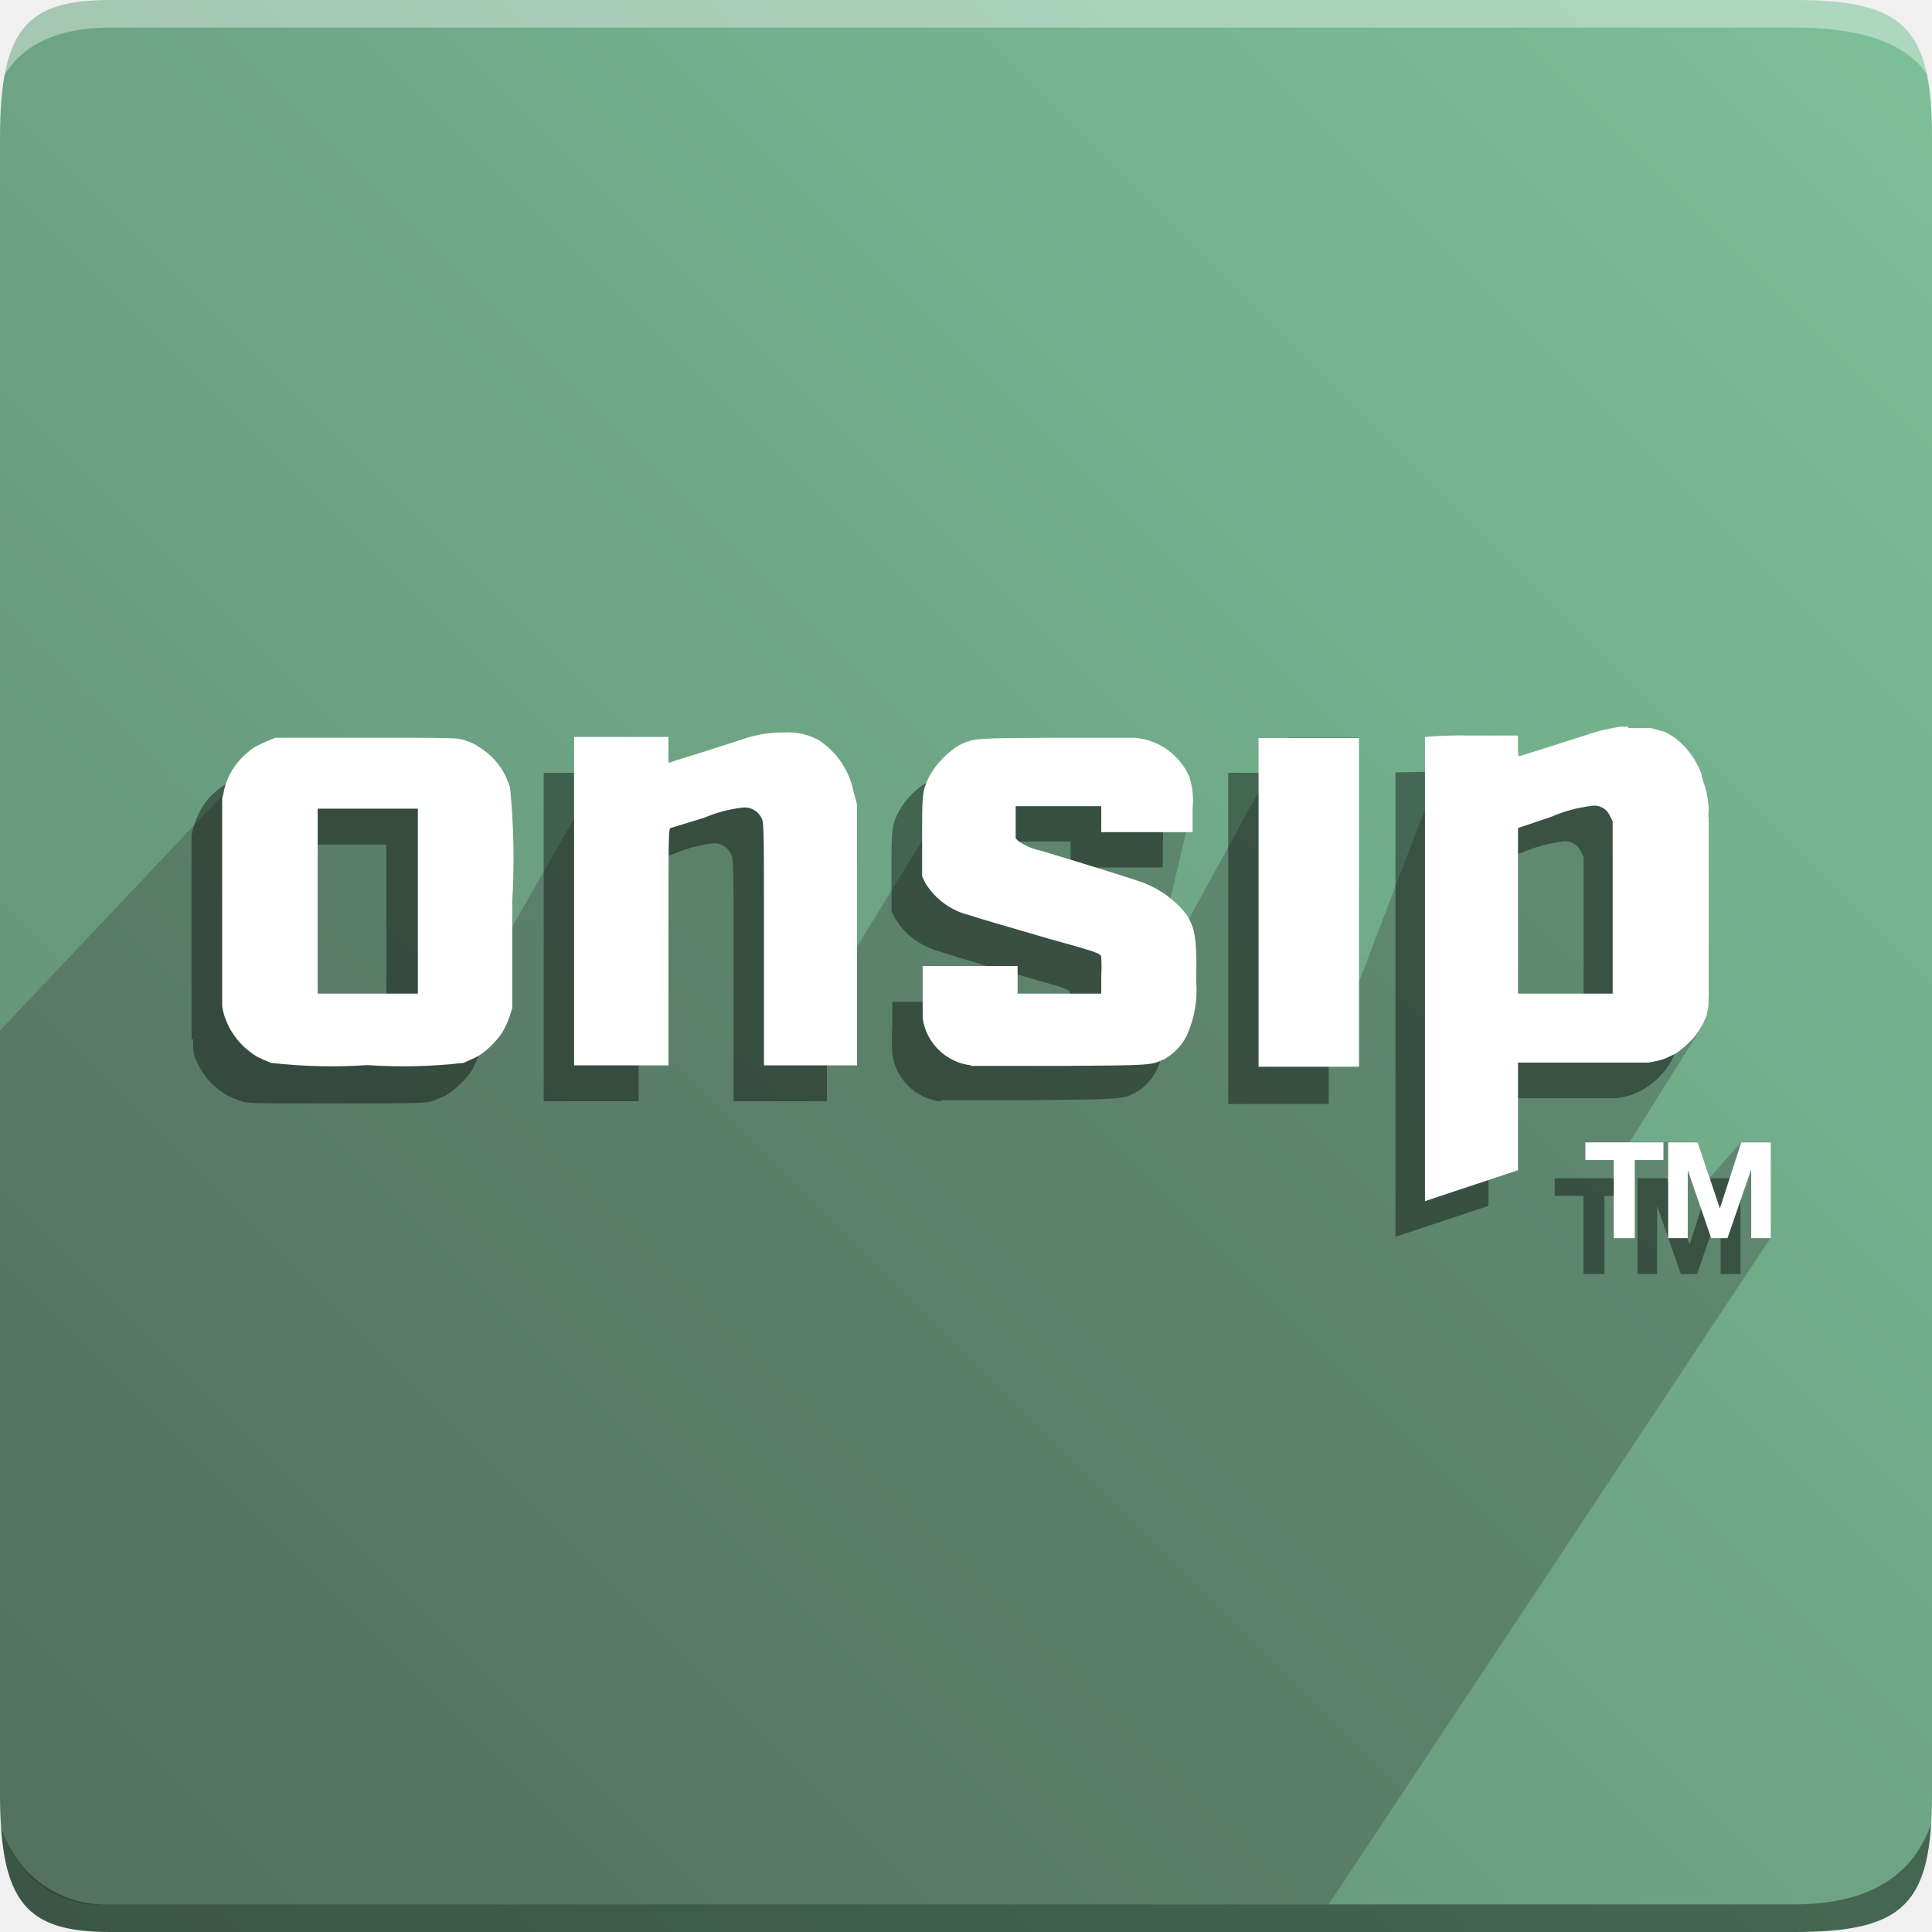
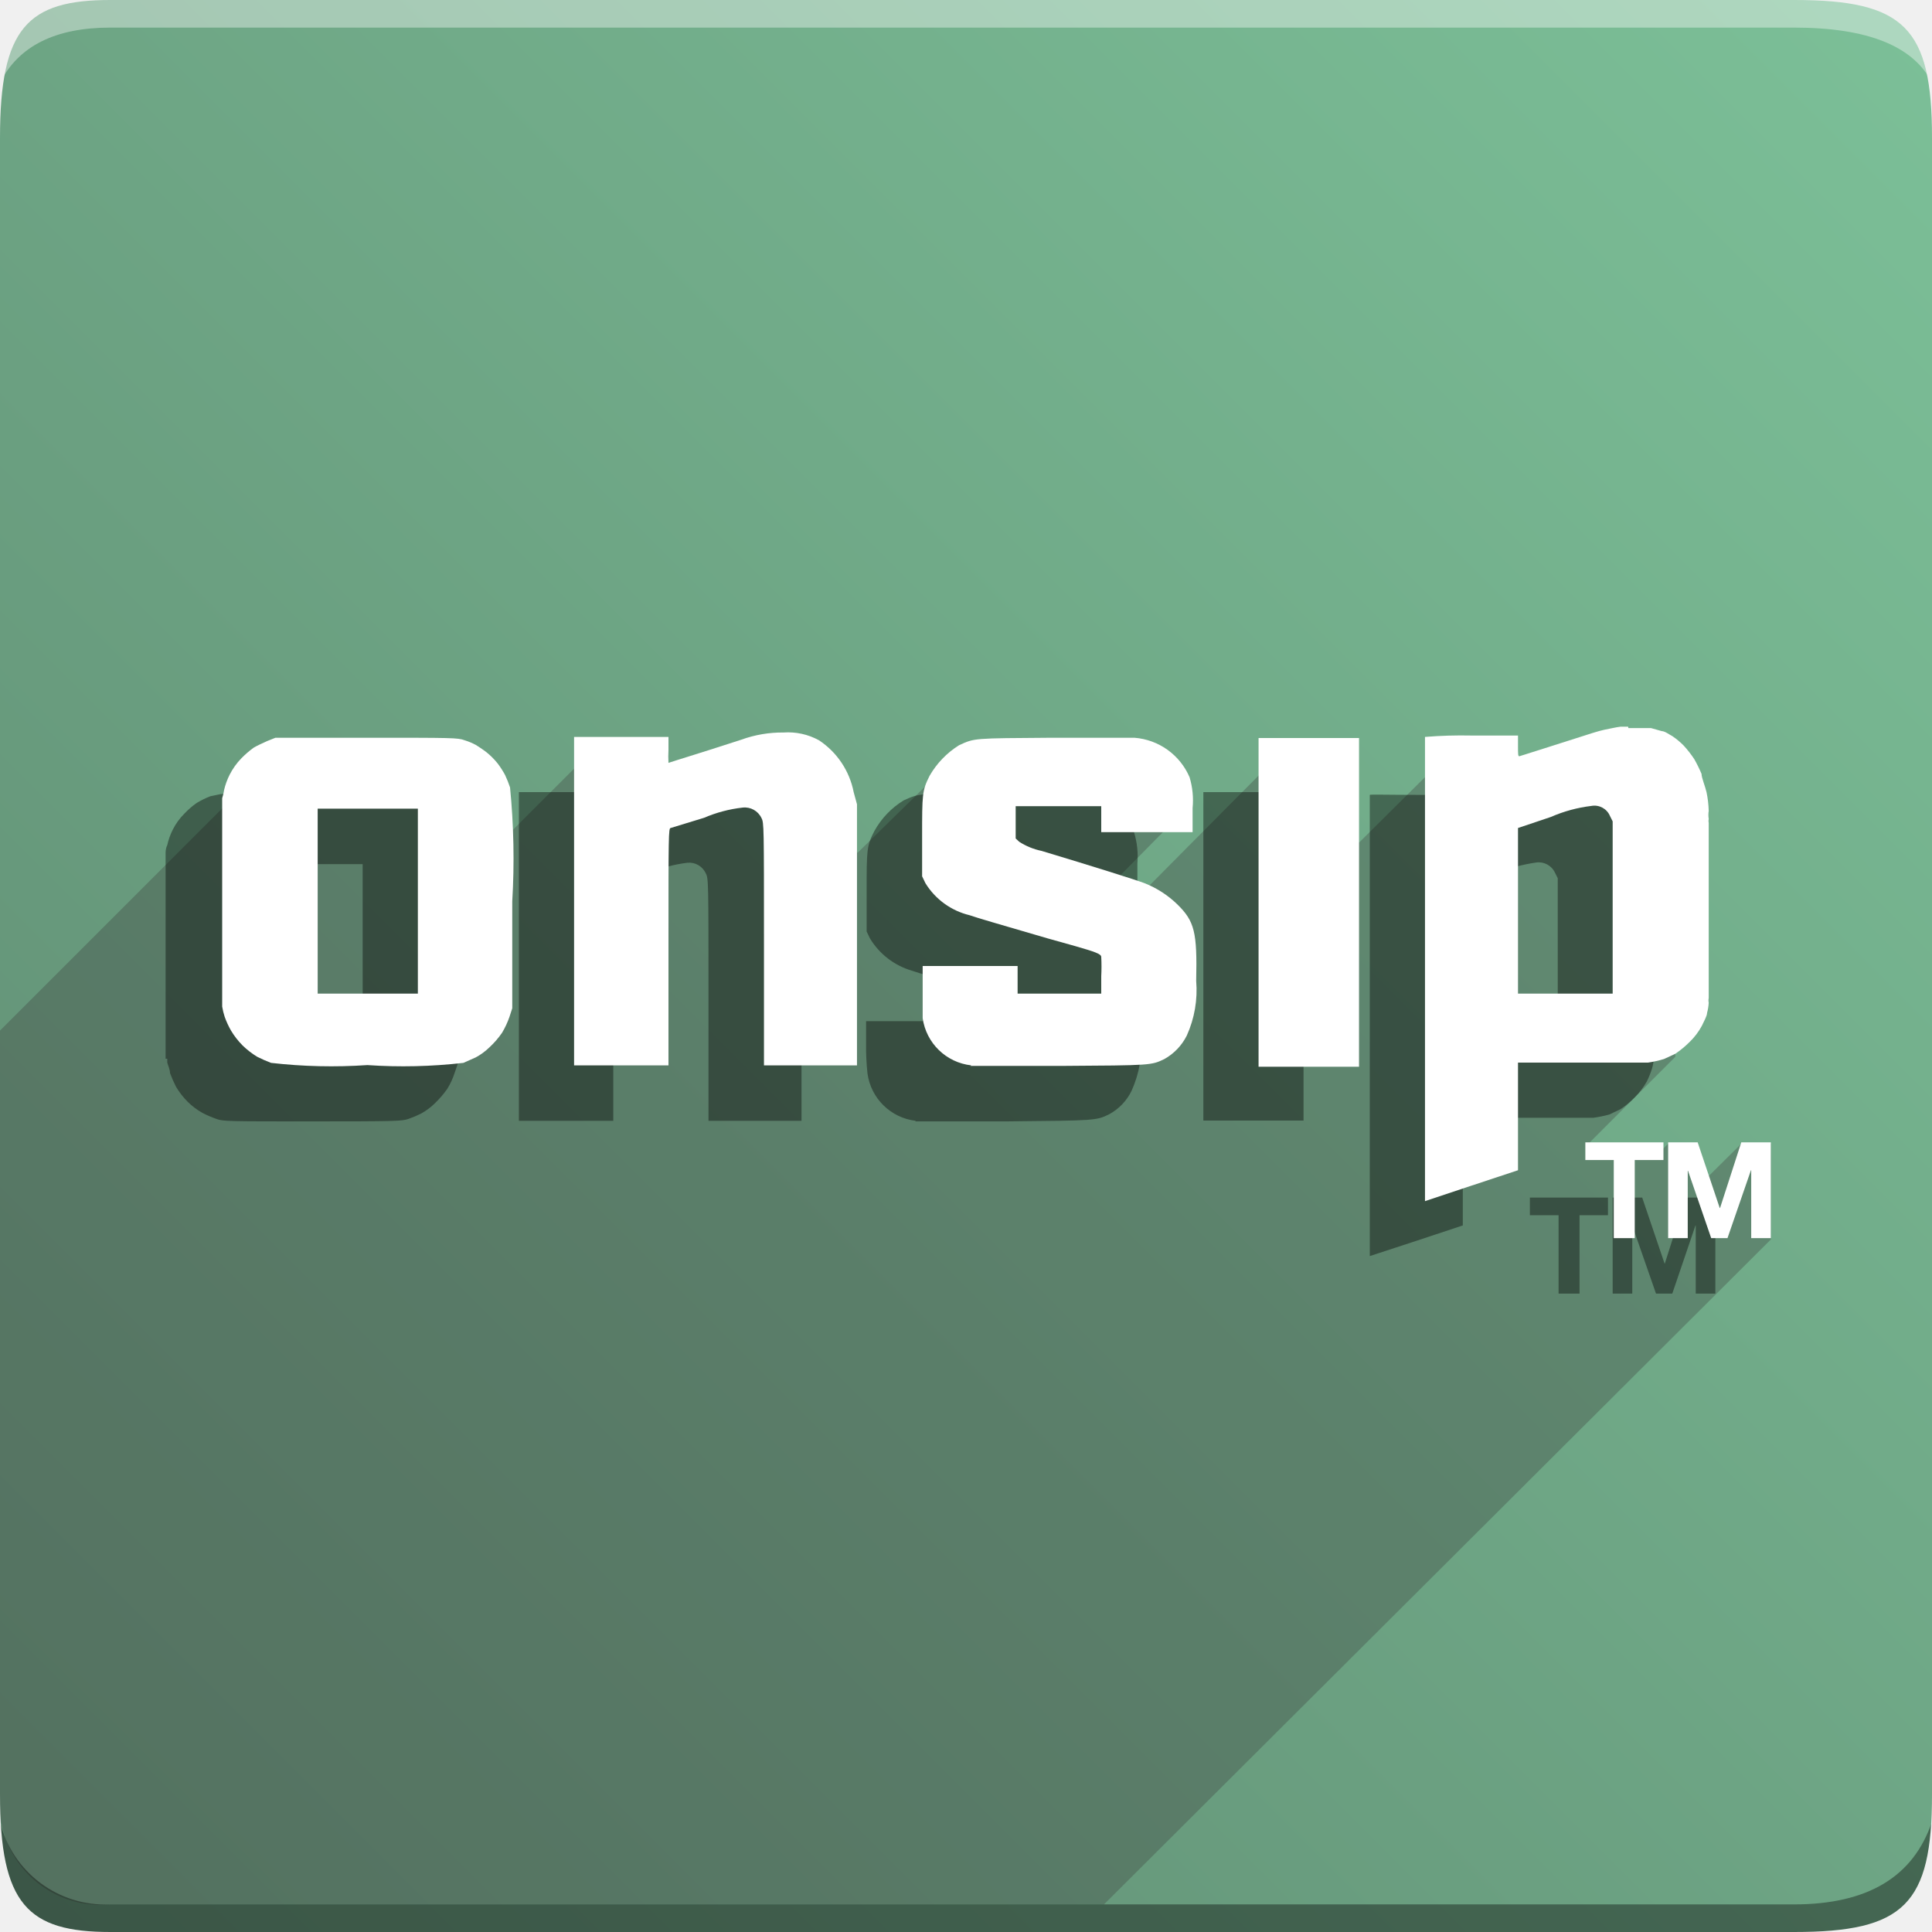
<svg xmlns="http://www.w3.org/2000/svg" id="Layer_1" data-name="Layer 1" viewBox="0 0 70 70">
  <defs>
    <mask id="mask" x="0" y="0" width="70" height="70" maskUnits="userSpaceOnUse">
      <g id="b">
        <path id="a" d="M4,0H65c4,0,5,1,5,5V65c0,4-1,5-5,5H4c-3,0-4-1-4-5V5C0,1,1,0,4,0Z" fill="#fff" fill-rule="evenodd" />
      </g>
    </mask>
    <linearGradient id="linear-gradient" x1="-1527.21" y1="477.94" x2="-1528.21" y2="476.94" gradientTransform="matrix(70, 0, 0, -70, 106974.99, 33455.73)" gradientUnits="userSpaceOnUse">
      <stop offset="0" stop-color="#7cc098" />
      <stop offset="1" stop-color="#5f8a71" />
    </linearGradient>
  </defs>
  <g mask="url(#mask)">
    <g>
      <path d="M0,0H70V70H0Z" fill-rule="evenodd" fill="url(#linear-gradient)" />
      <path d="M4,1H65c2.67,0,4.33.67,5,2V0H0V3C.67,1.67,2,1,4,1Z" fill="#fff" fill-opacity="0.38" fill-rule="evenodd" />
-       <path d="M48.14,69H4a3.66,3.66,0,0,1-4-4V37.34L10,26.76l6.85.09L17,36.3l5.5-9.6.62,2.24,6.55-2.12L30,36l5.7-9.25,7.48,2.54L41.59,36l5.09-9.28,2.56,0v8.85l3.37-8.83,2.11,1.8,5.86-1.85,1.08,10.52-2.61,4.16h2.46l.44,1.3,1.14-1.3h1.07v3.47Z" fill="#393939" fill-rule="evenodd" opacity="0.32" style="isolation: isolate" />
+       <path d="M40,69H4a3.66,3.66,0,0,1-4-4V37.34l8.21-8.21,7.62-1.59,2.75,2.53,2.6-2.6,1.95,1.47,6.4-1.31,1.54,3.27,3.06-3,8.43,1.82-2.11,2.14,1.11.31,4.24-4.27,3.44,2.63,2.59-2.57,2.89.65,5.86-1.85.12,11.53-3.15,3.15,2.69.2.2-.2,1.42,1.22,1.23-1.22h1.07v3.47Z" fill="#393939" fill-rule="evenodd" opacity="0.32" style="isolation: isolate" />
      <path d="M4,69H65c2.67,0,4.33-1,5-3v4H0V66A3.92,3.92,0,0,0,4,69Z" fill-opacity="0.38" fill-rule="evenodd" />
-       <g opacity="0.4">
-         <g>
-           <path d="M57.89,27.68h.62l.19,0,.39.12a2.32,2.32,0,0,1,.39.18,2.09,2.09,0,0,1,.4.33,2.91,2.91,0,0,1,.4.51,3.69,3.69,0,0,1,.26.53,6.26,6.26,0,0,1,.18.65,3.75,3.75,0,0,1,.08.69c0,.15,0,.28,0,.28h0l0,0a.35.35,0,0,0,0,.15c0,.06,0,1.52,0,3.23v3.11h0s0,.08,0,.17a1.72,1.72,0,0,1-.07.37,2.72,2.72,0,0,1-.19.47,2.81,2.81,0,0,1-1,1,3.62,3.62,0,0,1-.4.19,2.93,2.93,0,0,1-.59.13c-.21,0-1.34,0-2.52,0H53.93v3.9l-1.68.56-1.69.56v-8.4c0-4.61,0-8.4,0-8.42s.75,0,1.68-.05h1.7v.39c0,.29,0,.38.06.36l.73-.23,1.35-.43c.36-.12.8-.25,1-.29a4.15,4.15,0,0,1,.57-.12l.29,0m-4,6.67v-3l1.2-.4a5.73,5.73,0,0,1,1.46-.4.64.64,0,0,1,.68.36l.1.21v6.22H53.93v-3" fill-rule="evenodd" />
-           <path d="M6.94,37.66V30.33h0l0-.08A1.92,1.92,0,0,0,7,30a3.31,3.31,0,0,1,.21-.55,2.71,2.71,0,0,1,.41-.59,3.25,3.25,0,0,1,.45-.38,4.65,4.65,0,0,1,.5-.25l.3-.11h3.3c3.13,0,3.31,0,3.55.08a4,4,0,0,1,.4.17,3.74,3.74,0,0,1,.39.26,2.6,2.6,0,0,1,.4.41,2.54,2.54,0,0,1,.28.42,2.85,2.85,0,0,1,.17.45c.08.25.09.51.09,4.14v3.86l-.1.31a3.54,3.54,0,0,1-.27.59,3.65,3.65,0,0,1-.46.52,3,3,0,0,1-.49.37,4.89,4.89,0,0,1-.46.19c-.23.08-.43.09-3.48.09s-3.25,0-3.48-.09a4.36,4.36,0,0,1-.51-.22,3.46,3.46,0,0,1-.52-.4,2.87,2.87,0,0,1-.42-.55,3.06,3.06,0,0,1-.23-.5A2.44,2.44,0,0,1,7,37.8l0-.14M10.4,34V30.6H14v6.74H10.4V34" fill-rule="evenodd" />
-           <path d="M34.09,39.91a2,2,0,0,1-1.76-1.72,8.94,8.94,0,0,1,0-1.09v-.8l1.72,0h1.72v1h3v-.63a4.32,4.32,0,0,0,0-.69c0-.12-.24-.2-.93-.39l-1-.29c-2-.56-2.48-.72-2.83-.84a2.64,2.64,0,0,1-1.59-1.2l-.12-.25,0-1.41c0-1.57,0-1.69.28-2.23a3,3,0,0,1,1.09-1.08c.57-.26.5-.26,3.35-.28,1.65,0,2.75,0,3,0a2.38,2.38,0,0,1,2,1.43,3.16,3.16,0,0,1,.11,1.13l0,.86H38.79v-.94h-3.1v1.17l.13.13a2.62,2.62,0,0,0,.82.33c1.85.55,3.42,1,3.73,1.16a3.57,3.57,0,0,1,1.19.78c.62.61.72,1,.68,2.76a4,4,0,0,1-.32,1.93,1.89,1.89,0,0,1-.8.85c-.48.23-.47.23-3.74.26-1.7,0-3.18,0-3.29,0" fill-rule="evenodd" />
-           <path d="M44.5,34V28h3.64V40H44.5V34" fill-rule="evenodd" />
-           <path d="M19.7,34V28h3.42v.47a3.93,3.93,0,0,0,0,.47l.28-.09,1.21-.38,1.15-.37a4.33,4.33,0,0,1,1.52-.25,2.21,2.21,0,0,1,1.28.27A2.89,2.89,0,0,1,29.84,30l.12.45,0,4.72V39.9H26.58l0-4.39c0-4.29,0-4.39-.1-4.57a.65.65,0,0,0-.67-.38,4.76,4.76,0,0,0-1.4.38l-1.2.41c-.07,0-.07.27-.07,4.29V39.9H19.7V34" fill-rule="evenodd" />
+       <g>
+         <g opacity="0.4">
+           <path d="M57,28.39h.63l.19,0,.39.11a2.64,2.64,0,0,1,.38.18,2.69,2.69,0,0,1,.41.33,3.83,3.83,0,0,1,.39.51,3.69,3.69,0,0,1,.26.53,3.4,3.4,0,0,1,.18.66,3.86,3.86,0,0,1,.09.68,1.08,1.08,0,0,0,0,.28h0l0,0v.15c0,.07,0,1.52,0,3.23v3.12h0a.37.37,0,0,0,0,.17,1.59,1.59,0,0,1-.06.36,3.39,3.39,0,0,1-.19.48,2.77,2.77,0,0,1-.44.58,3.11,3.11,0,0,1-.52.43l-.4.19a4.31,4.31,0,0,1-.59.12c-.21,0-1.35,0-2.53,0H53v3.9l-1.69.56-1.68.55V37.23c0-4.62,0-8.41,0-8.43s.75,0,1.68,0l1.7,0v.39c0,.29,0,.38,0,.37s.36-.12.74-.24l1.34-.43,1-.29.57-.12.28,0M53,35.05v-3l1.19-.4a6.28,6.28,0,0,1,1.47-.4.65.65,0,0,1,.68.37l.1.2v6.23H53v-3" fill-rule="evenodd" />
+           <path d="M6,38.36V31H6l0-.08c0-.05,0-.18.06-.3a2.39,2.39,0,0,1,.2-.56,2.21,2.21,0,0,1,.42-.58,2.88,2.88,0,0,1,.45-.39,3.2,3.2,0,0,1,.49-.24L8,28.77h3.3c3.13,0,3.31,0,3.55.08l.4.18a2.71,2.71,0,0,1,.38.25,3.18,3.18,0,0,1,.41.41,2.89,2.89,0,0,1,.27.43,2.8,2.8,0,0,1,.18.45c.08.25.09.5.09,4.13v3.86l-.11.32a2.55,2.55,0,0,1-.27.58,3.63,3.63,0,0,1-.46.53,2.24,2.24,0,0,1-.49.36,3.81,3.81,0,0,1-.45.19c-.23.08-.43.09-3.48.09s-3.25,0-3.48-.09a3.74,3.74,0,0,1-.51-.22,2.54,2.54,0,0,1-.53-.4,2.83,2.83,0,0,1-.42-.54,4.83,4.83,0,0,1-.22-.5c0-.13-.08-.3-.1-.38l0-.14M9.5,34.68V31.31h3.64v6.74H9.5V34.68" fill-rule="evenodd" />
+           <path d="M33.18,40.61a2,2,0,0,1-1.75-1.72,8.94,8.94,0,0,1-.05-1.09V37h1.71l1.72,0v.5l0,.51h3v-.63a4.48,4.48,0,0,0,0-.7c0-.11-.25-.2-.94-.39l-1-.28c-2-.57-2.49-.73-2.83-.84A2.64,2.64,0,0,1,31.52,34l-.12-.25,0-1.42c0-1.56,0-1.68.28-2.22A3,3,0,0,1,32.74,29c.58-.26.51-.26,3.35-.27,1.66,0,2.76,0,3,0a2.33,2.33,0,0,1,2,1.43,3,3,0,0,1,.12,1.12v.86H37.89v-.95h-3.1v1.18l.13.12a2.38,2.38,0,0,0,.82.33c1.85.55,3.42,1,3.72,1.17a3.31,3.31,0,0,1,1.19.77c.62.61.72,1,.69,2.77A4,4,0,0,1,41,39.52a1.91,1.91,0,0,1-.81.85c-.47.23-.46.23-3.73.26-1.7,0-3.18,0-3.3,0" fill-rule="evenodd" />
+           <path d="M43.6,34.7v-6h3.63v11.9H43.6V34.7" fill-rule="evenodd" />
+           <path d="M18.8,34.65V28.7h3.41v.47a3.1,3.1,0,0,0,0,.48l.27-.09,1.22-.39,1.14-.36a4.36,4.36,0,0,1,1.53-.26,2.21,2.21,0,0,1,1.28.27,3,3,0,0,1,1.27,1.88l.12.45v4.73l0,4.73H25.67v-4.4c0-4.29,0-4.39-.1-4.57a.66.66,0,0,0-.67-.38,5.07,5.07,0,0,0-1.4.38l-1.2.41c-.07,0-.08.27-.08,4.29v4.27H18.8v-6" fill-rule="evenodd" />
+           <polygon points="56.47 44.03 55.43 44.03 55.43 43.39 58.26 43.39 58.26 44.03 57.23 44.03 57.23 46.87 56.47 46.87 56.47 44.03 56.47 44.03" />
+           <polygon points="58.43 43.39 59.5 43.39 60.31 45.78 60.32 45.78 61.08 43.39 62.15 43.39 62.15 46.87 61.44 46.87 61.44 44.4 61.43 44.4 60.59 46.87 60 46.87 59.15 44.43 59.14 44.43 59.14 46.87 58.43 46.87 58.43 43.39" />
        </g>
-         <polygon points="57.37 43.33 56.33 43.33 56.33 42.69 59.17 42.69 59.17 43.33 58.13 43.33 58.13 46.16 57.37 46.16 57.37 43.33 57.37 43.33" />
-         <polygon points="59.33 42.69 60.4 42.69 61.21 45.08 61.22 45.08 61.99 42.69 63.06 42.69 63.06 46.16 62.34 46.16 62.34 43.7 62.34 43.7 61.49 46.16 60.9 46.16 60.05 43.72 60.04 43.72 60.04 46.16 59.33 46.16 59.33 42.69" />
-       </g>
-       <g>
        <g>
          <path d="M59,26.38h.63l.19,0,.39.11c.11,0,.28.13.38.18a2.7,2.7,0,0,1,.41.34,3.92,3.92,0,0,1,.39.5,5.11,5.11,0,0,1,.26.53c0,.14.13.44.18.66a3.75,3.75,0,0,1,.08.68.9.9,0,0,0,0,.29h0l0,0a.35.35,0,0,0,0,.15c0,.06,0,1.52,0,3.23v3.11h0a.41.41,0,0,0,0,.17,1.77,1.77,0,0,1-.06.37c0,.11-.12.32-.19.47a2.37,2.37,0,0,1-.45.59,3.54,3.54,0,0,1-.51.42l-.41.19a4,4,0,0,1-.58.13c-.21,0-1.35,0-2.53,0H55v3.9l-1.69.56-1.68.56v-8.4c0-4.61,0-8.41,0-8.42a16.49,16.49,0,0,1,1.69-.05H55v.38c0,.29,0,.38.05.37l.73-.23,1.35-.43c.37-.12.8-.26,1-.3s.42-.09.58-.11l.28,0M55,33l0-3,1.19-.4a5.21,5.21,0,0,1,1.47-.4.61.61,0,0,1,.67.36l.1.2V36H55V33" fill="#fff" fill-rule="evenodd" />
          <path d="M8.05,36.35V29h0l0-.08a1.68,1.68,0,0,0,.07-.3,2.5,2.5,0,0,1,.2-.55,2.44,2.44,0,0,1,.42-.59,3.53,3.53,0,0,1,.45-.39c.1-.06.33-.17.49-.24l.3-.12h3.3c3.13,0,3.31,0,3.55.09a2.31,2.31,0,0,1,.41.17c.08.05.25.16.38.26a2.65,2.65,0,0,1,.41.41,3.2,3.2,0,0,1,.27.42,4.2,4.2,0,0,1,.18.45,26.25,26.25,0,0,1,.08,4.13v3.87l-.1.31a3.1,3.1,0,0,1-.27.58,3.17,3.17,0,0,1-.46.53,2.24,2.24,0,0,1-.49.36l-.45.2a19.09,19.09,0,0,1-3.48.08,19.17,19.17,0,0,1-3.49-.08,5.44,5.44,0,0,1-.5-.22,3,3,0,0,1-.53-.41,2.83,2.83,0,0,1-.42-.54,3.06,3.06,0,0,1-.23-.5,2.44,2.44,0,0,1-.09-.37l0-.15m3.46-3.68V29.3h3.63V36H11.51V32.67" fill="#fff" fill-rule="evenodd" />
          <path d="M35.19,38.6a2,2,0,0,1-1.76-1.71c0-.17,0-.66,0-1.09V35l1.72,0h1.72v1H39.9v-.63a6.61,6.61,0,0,0,0-.7c0-.11-.25-.19-.94-.39l-1-.28c-1.95-.57-2.48-.72-2.83-.84A2.59,2.59,0,0,1,33.53,32l-.12-.25,0-1.42c0-1.56,0-1.68.27-2.22A3.16,3.16,0,0,1,34.75,27c.57-.26.5-.25,3.35-.27,1.66,0,2.75,0,3,0a2.37,2.37,0,0,1,2,1.43,2.89,2.89,0,0,1,.11,1.12l0,.87H39.9v-.94H36.8v1.17l.13.12a2.39,2.39,0,0,0,.81.33c1.86.56,3.42,1.05,3.73,1.17a3.6,3.6,0,0,1,1.19.77c.62.61.72,1,.68,2.77A4,4,0,0,1,43,37.52a2,2,0,0,1-.81.85c-.48.23-.46.23-3.74.25-1.7,0-3.17,0-3.29,0" fill="#fff" fill-rule="evenodd" />
          <path d="M45.6,32.69V26.74h3.64V38.65H45.6v-6" fill="#fff" fill-rule="evenodd" />
          <path d="M20.8,32.65V26.7h3.42v.47a4.05,4.05,0,0,0,0,.47l.28-.09,1.21-.38,1.15-.37a4.36,4.36,0,0,1,1.53-.26,2.33,2.33,0,0,1,1.28.28,2.92,2.92,0,0,1,1.26,1.88l.12.44,0,4.73V38.6H27.68l0-4.39c0-4.29,0-4.4-.09-4.57a.67.67,0,0,0-.68-.38,4.93,4.93,0,0,0-1.4.37L24.3,30c-.08,0-.08.28-.08,4.3V38.6H20.8v-6" fill="#fff" fill-rule="evenodd" />
+           <polygon points="58.47 42.03 57.44 42.03 57.44 41.39 60.27 41.39 60.27 42.03 59.23 42.03 59.23 44.86 58.47 44.86 58.47 42.03 58.47 42.03" fill="#fff" />
+           <polygon points="60.44 41.39 61.51 41.39 62.31 43.77 62.32 43.77 63.09 41.39 64.16 41.39 64.16 44.86 63.45 44.86 63.45 42.4 63.44 42.4 62.59 44.86 62 44.86 61.16 42.42 61.15 42.42 61.15 44.86 60.44 44.86 60.44 41.39" fill="#fff" />
        </g>
-         <polygon points="58.47 42.03 57.44 42.03 57.44 41.39 60.27 41.39 60.27 42.03 59.23 42.03 59.23 44.86 58.47 44.86 58.47 42.03 58.47 42.03" fill="#fff" />
-         <polygon points="60.44 41.39 61.51 41.39 62.31 43.77 62.32 43.77 63.09 41.39 64.16 41.39 64.16 44.86 63.45 44.86 63.45 42.4 63.44 42.4 62.59 44.86 62 44.86 61.16 42.42 61.15 42.42 61.15 44.86 60.44 44.86 60.44 41.39" fill="#fff" />
      </g>
    </g>
  </g>
</svg>
